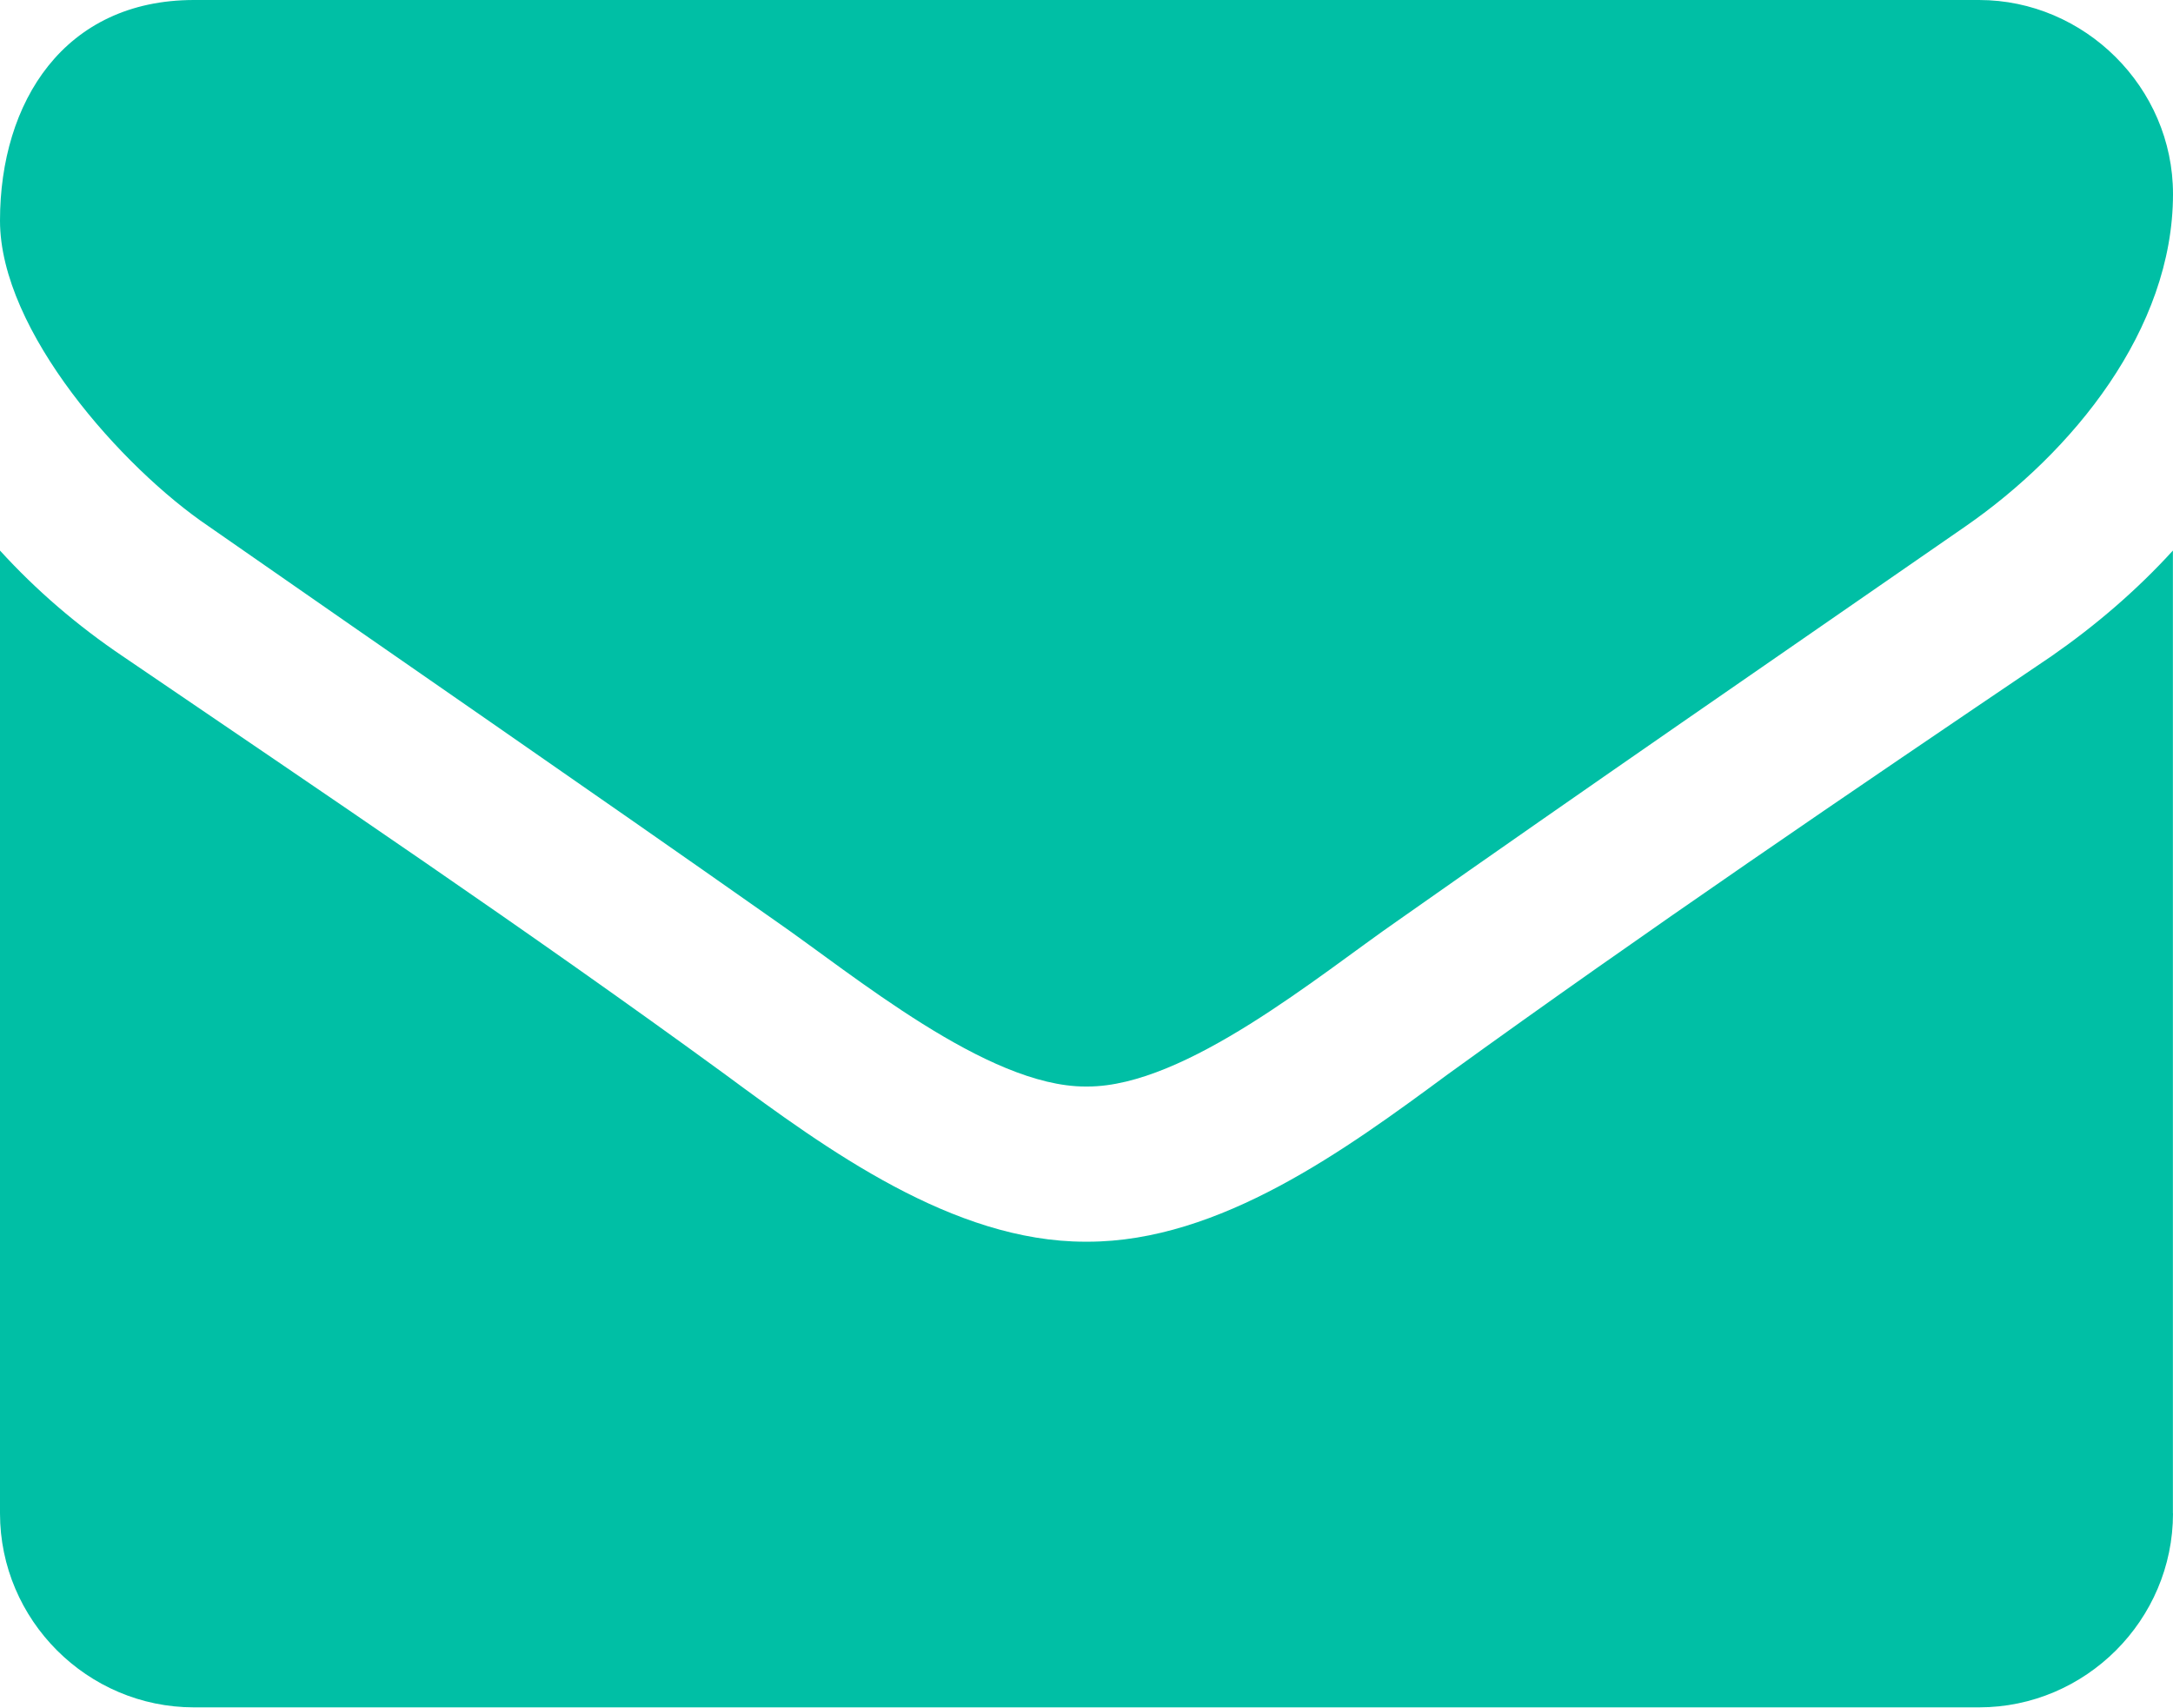
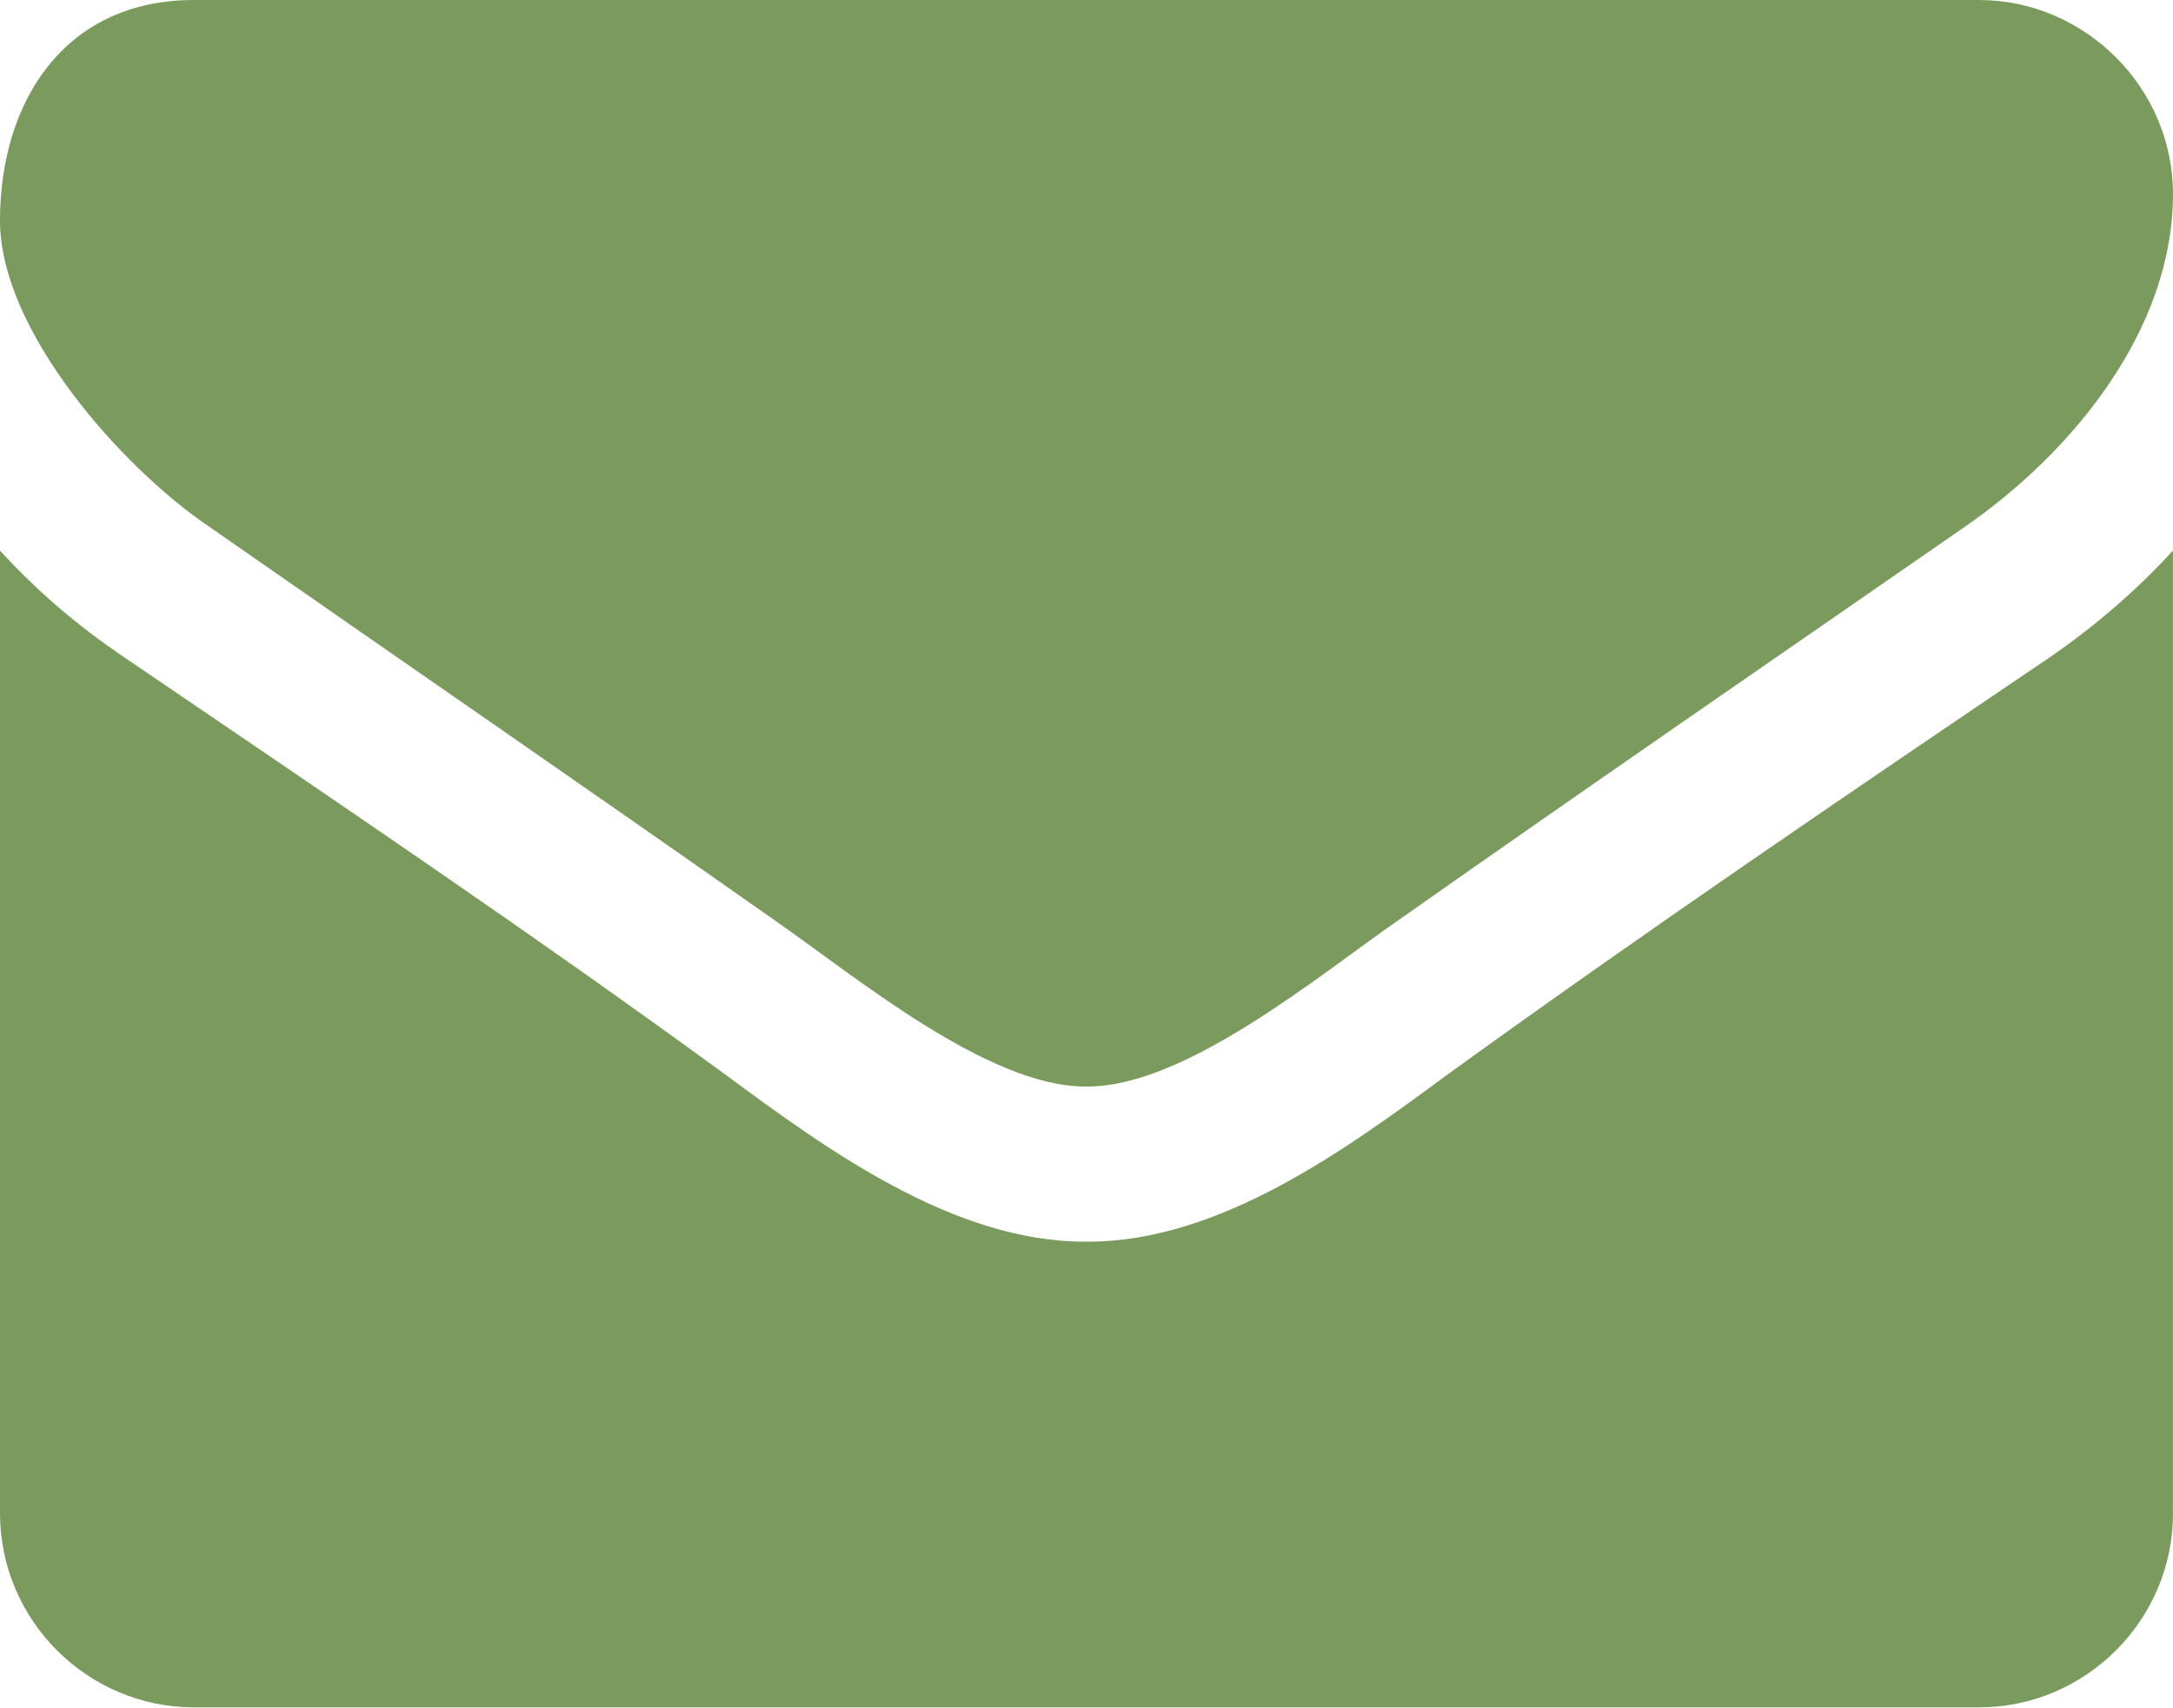
<svg xmlns="http://www.w3.org/2000/svg" version="1.1" id="Layer_1" x="0px" y="0px" width="22.012px" height="17.295px" viewBox="0 0 22.012 17.295" enable-background="new 0 0 22.012 17.295" xml:space="preserve">
  <g>
-     <path fill="#00BFA5" d="M19.911,5.331c-1.916,1.327-3.845,2.653-5.748,3.992c-0.799,0.553-2.15,1.683-3.145,1.683h-0.013h-0.012   c-0.995,0-2.346-1.13-3.145-1.683C5.945,7.984,4.017,6.658,2.113,5.331C1.241,4.741,0,3.354,0,2.235C0,1.032,0.651,0,1.965,0   h18.082c1.068,0,1.965,0.884,1.965,1.965C22.012,3.341,20.992,4.582,19.911,5.331z M22.012,15.33c0,1.08-0.885,1.965-1.965,1.965   H1.965C0.884,17.295,0,16.41,0,15.33V5.577c0.369,0.405,0.786,0.762,1.241,1.069c2.039,1.388,4.103,2.776,6.104,4.237   c1.032,0.762,2.31,1.695,3.648,1.695h0.012h0.013c1.339,0,2.616-0.934,3.647-1.695c2.003-1.449,4.066-2.85,6.117-4.237   c0.442-0.307,0.86-0.664,1.229-1.069V15.33z" />
+     <path fill="#7b9b5e" d="M19.911,5.331c-1.916,1.327-3.845,2.653-5.748,3.992c-0.799,0.553-2.15,1.683-3.145,1.683h-0.013h-0.012   c-0.995,0-2.346-1.13-3.145-1.683C5.945,7.984,4.017,6.658,2.113,5.331C1.241,4.741,0,3.354,0,2.235C0,1.032,0.651,0,1.965,0   h18.082c1.068,0,1.965,0.884,1.965,1.965C22.012,3.341,20.992,4.582,19.911,5.331z M22.012,15.33c0,1.08-0.885,1.965-1.965,1.965   H1.965C0.884,17.295,0,16.41,0,15.33V5.577c0.369,0.405,0.786,0.762,1.241,1.069c2.039,1.388,4.103,2.776,6.104,4.237   c1.032,0.762,2.31,1.695,3.648,1.695h0.012h0.013c1.339,0,2.616-0.934,3.647-1.695c2.003-1.449,4.066-2.85,6.117-4.237   c0.442-0.307,0.86-0.664,1.229-1.069V15.33z" />
  </g>
</svg>
